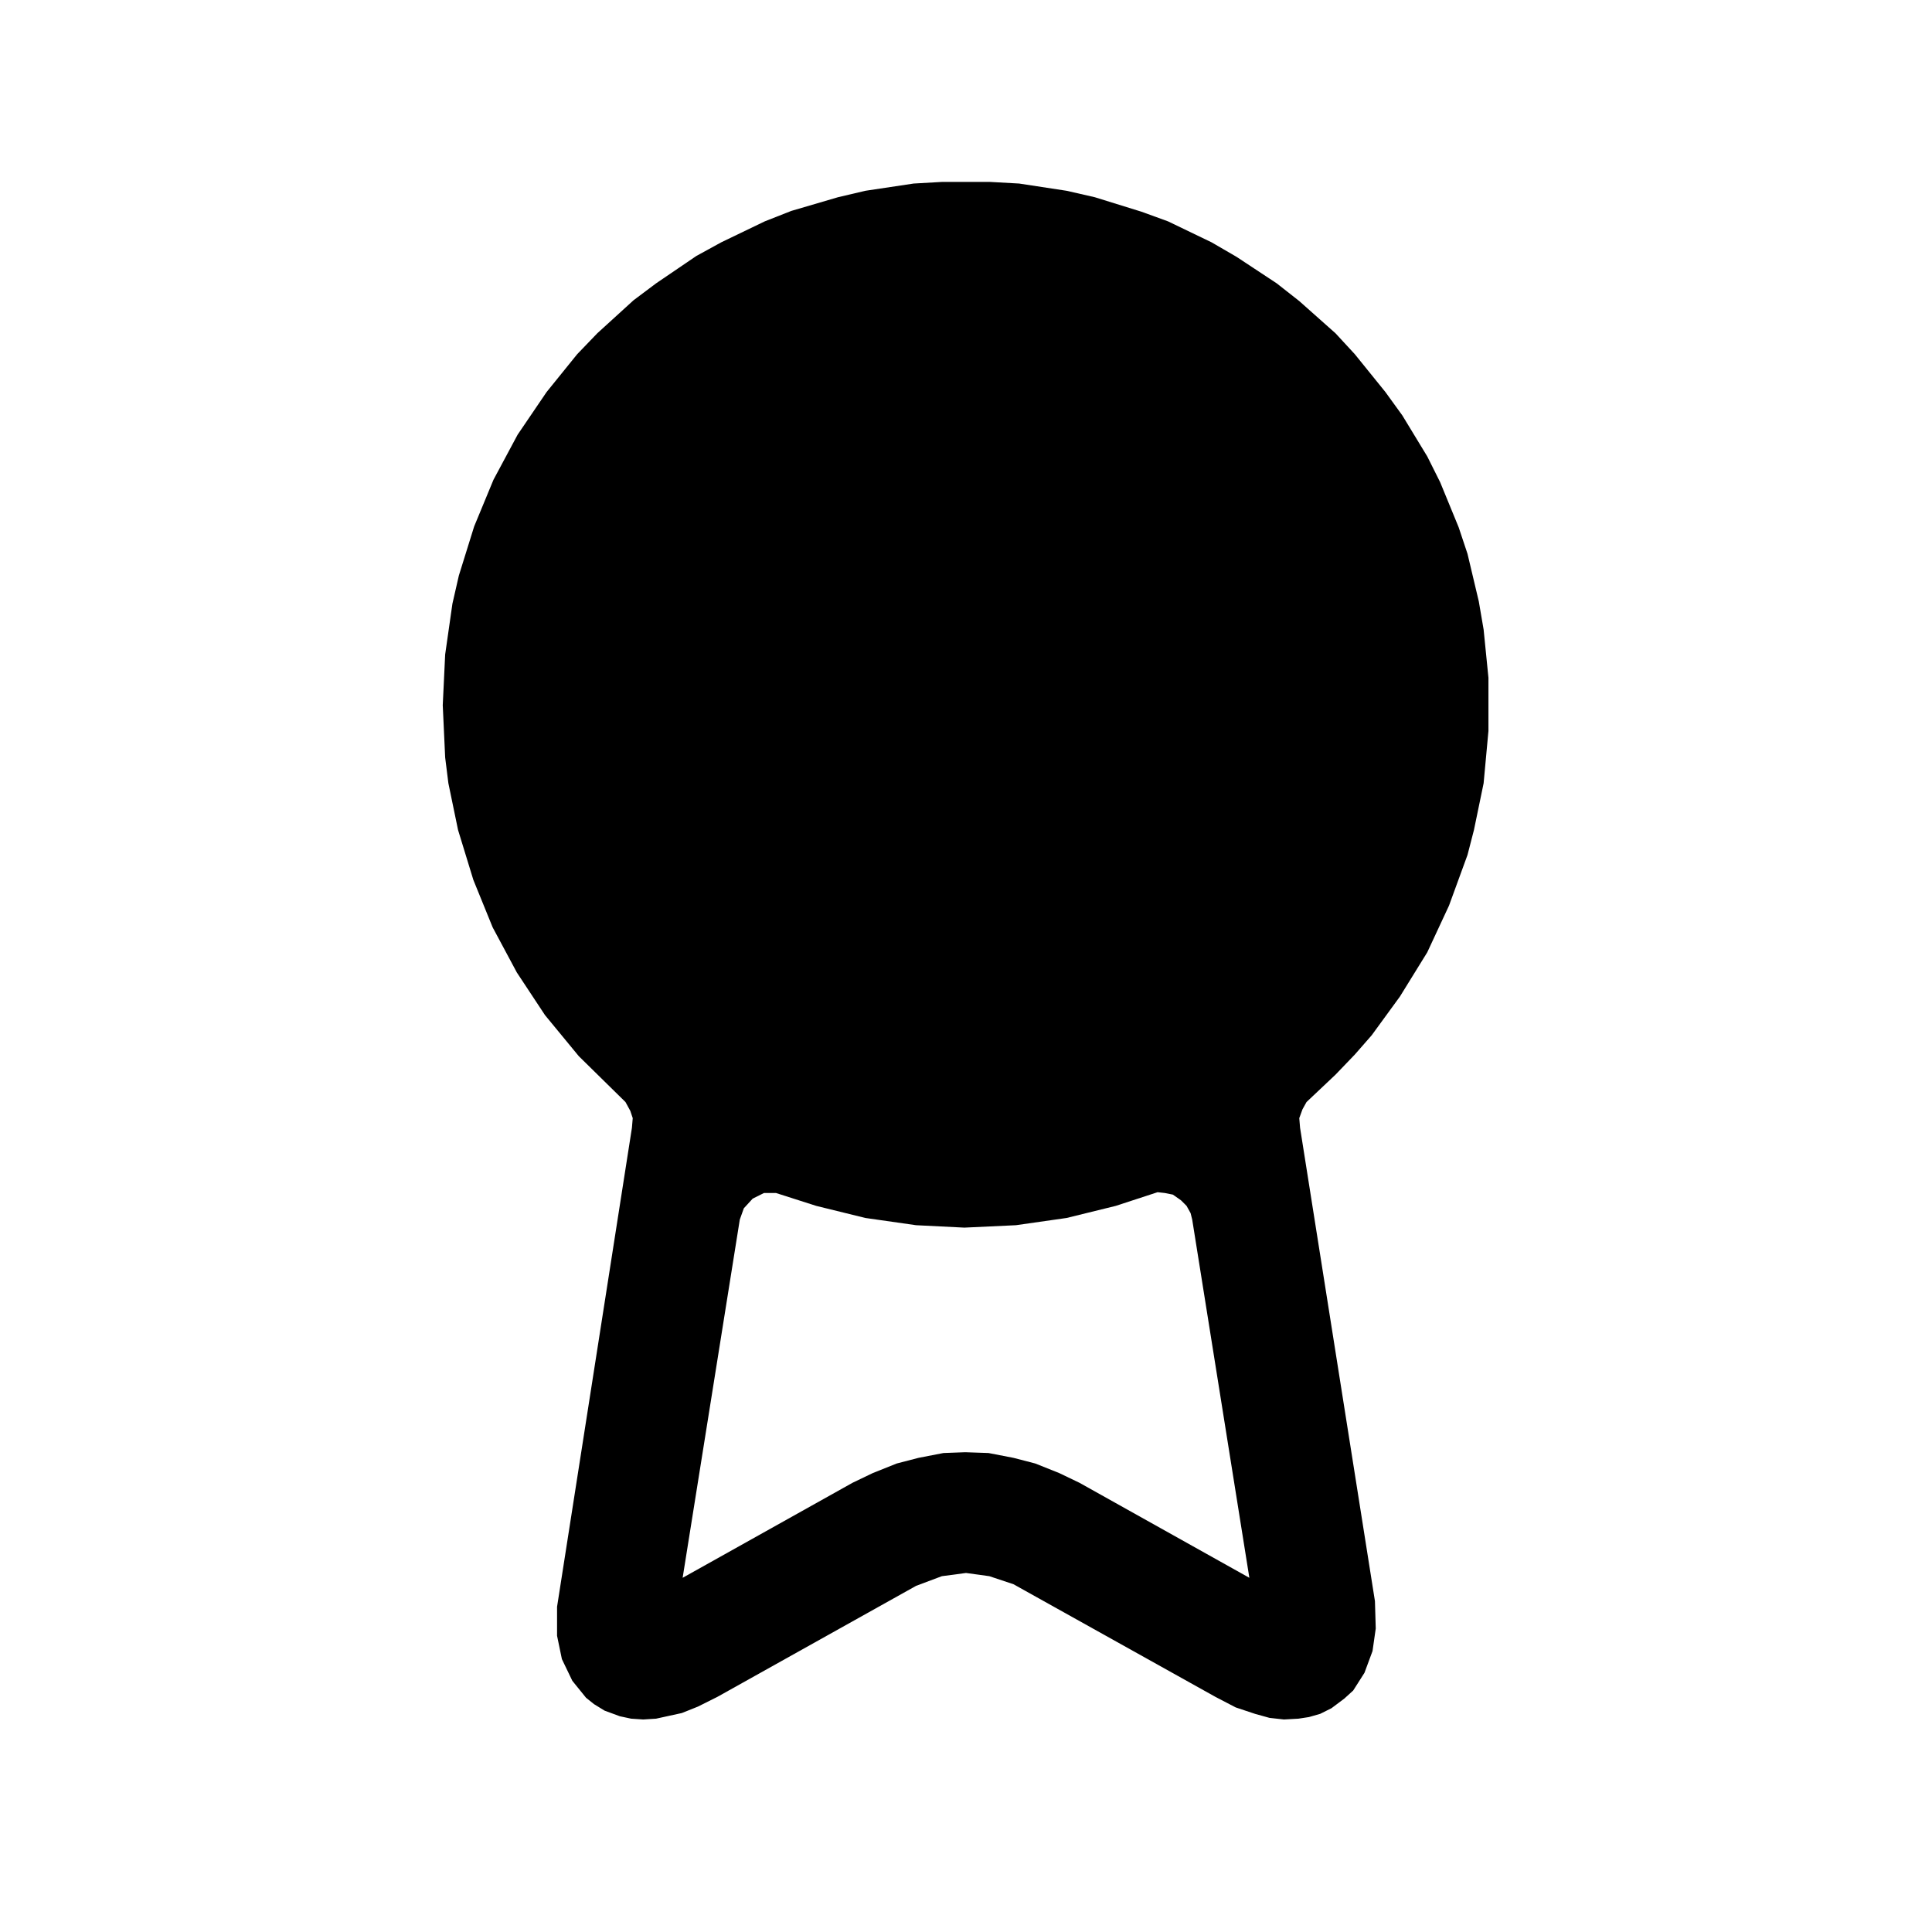
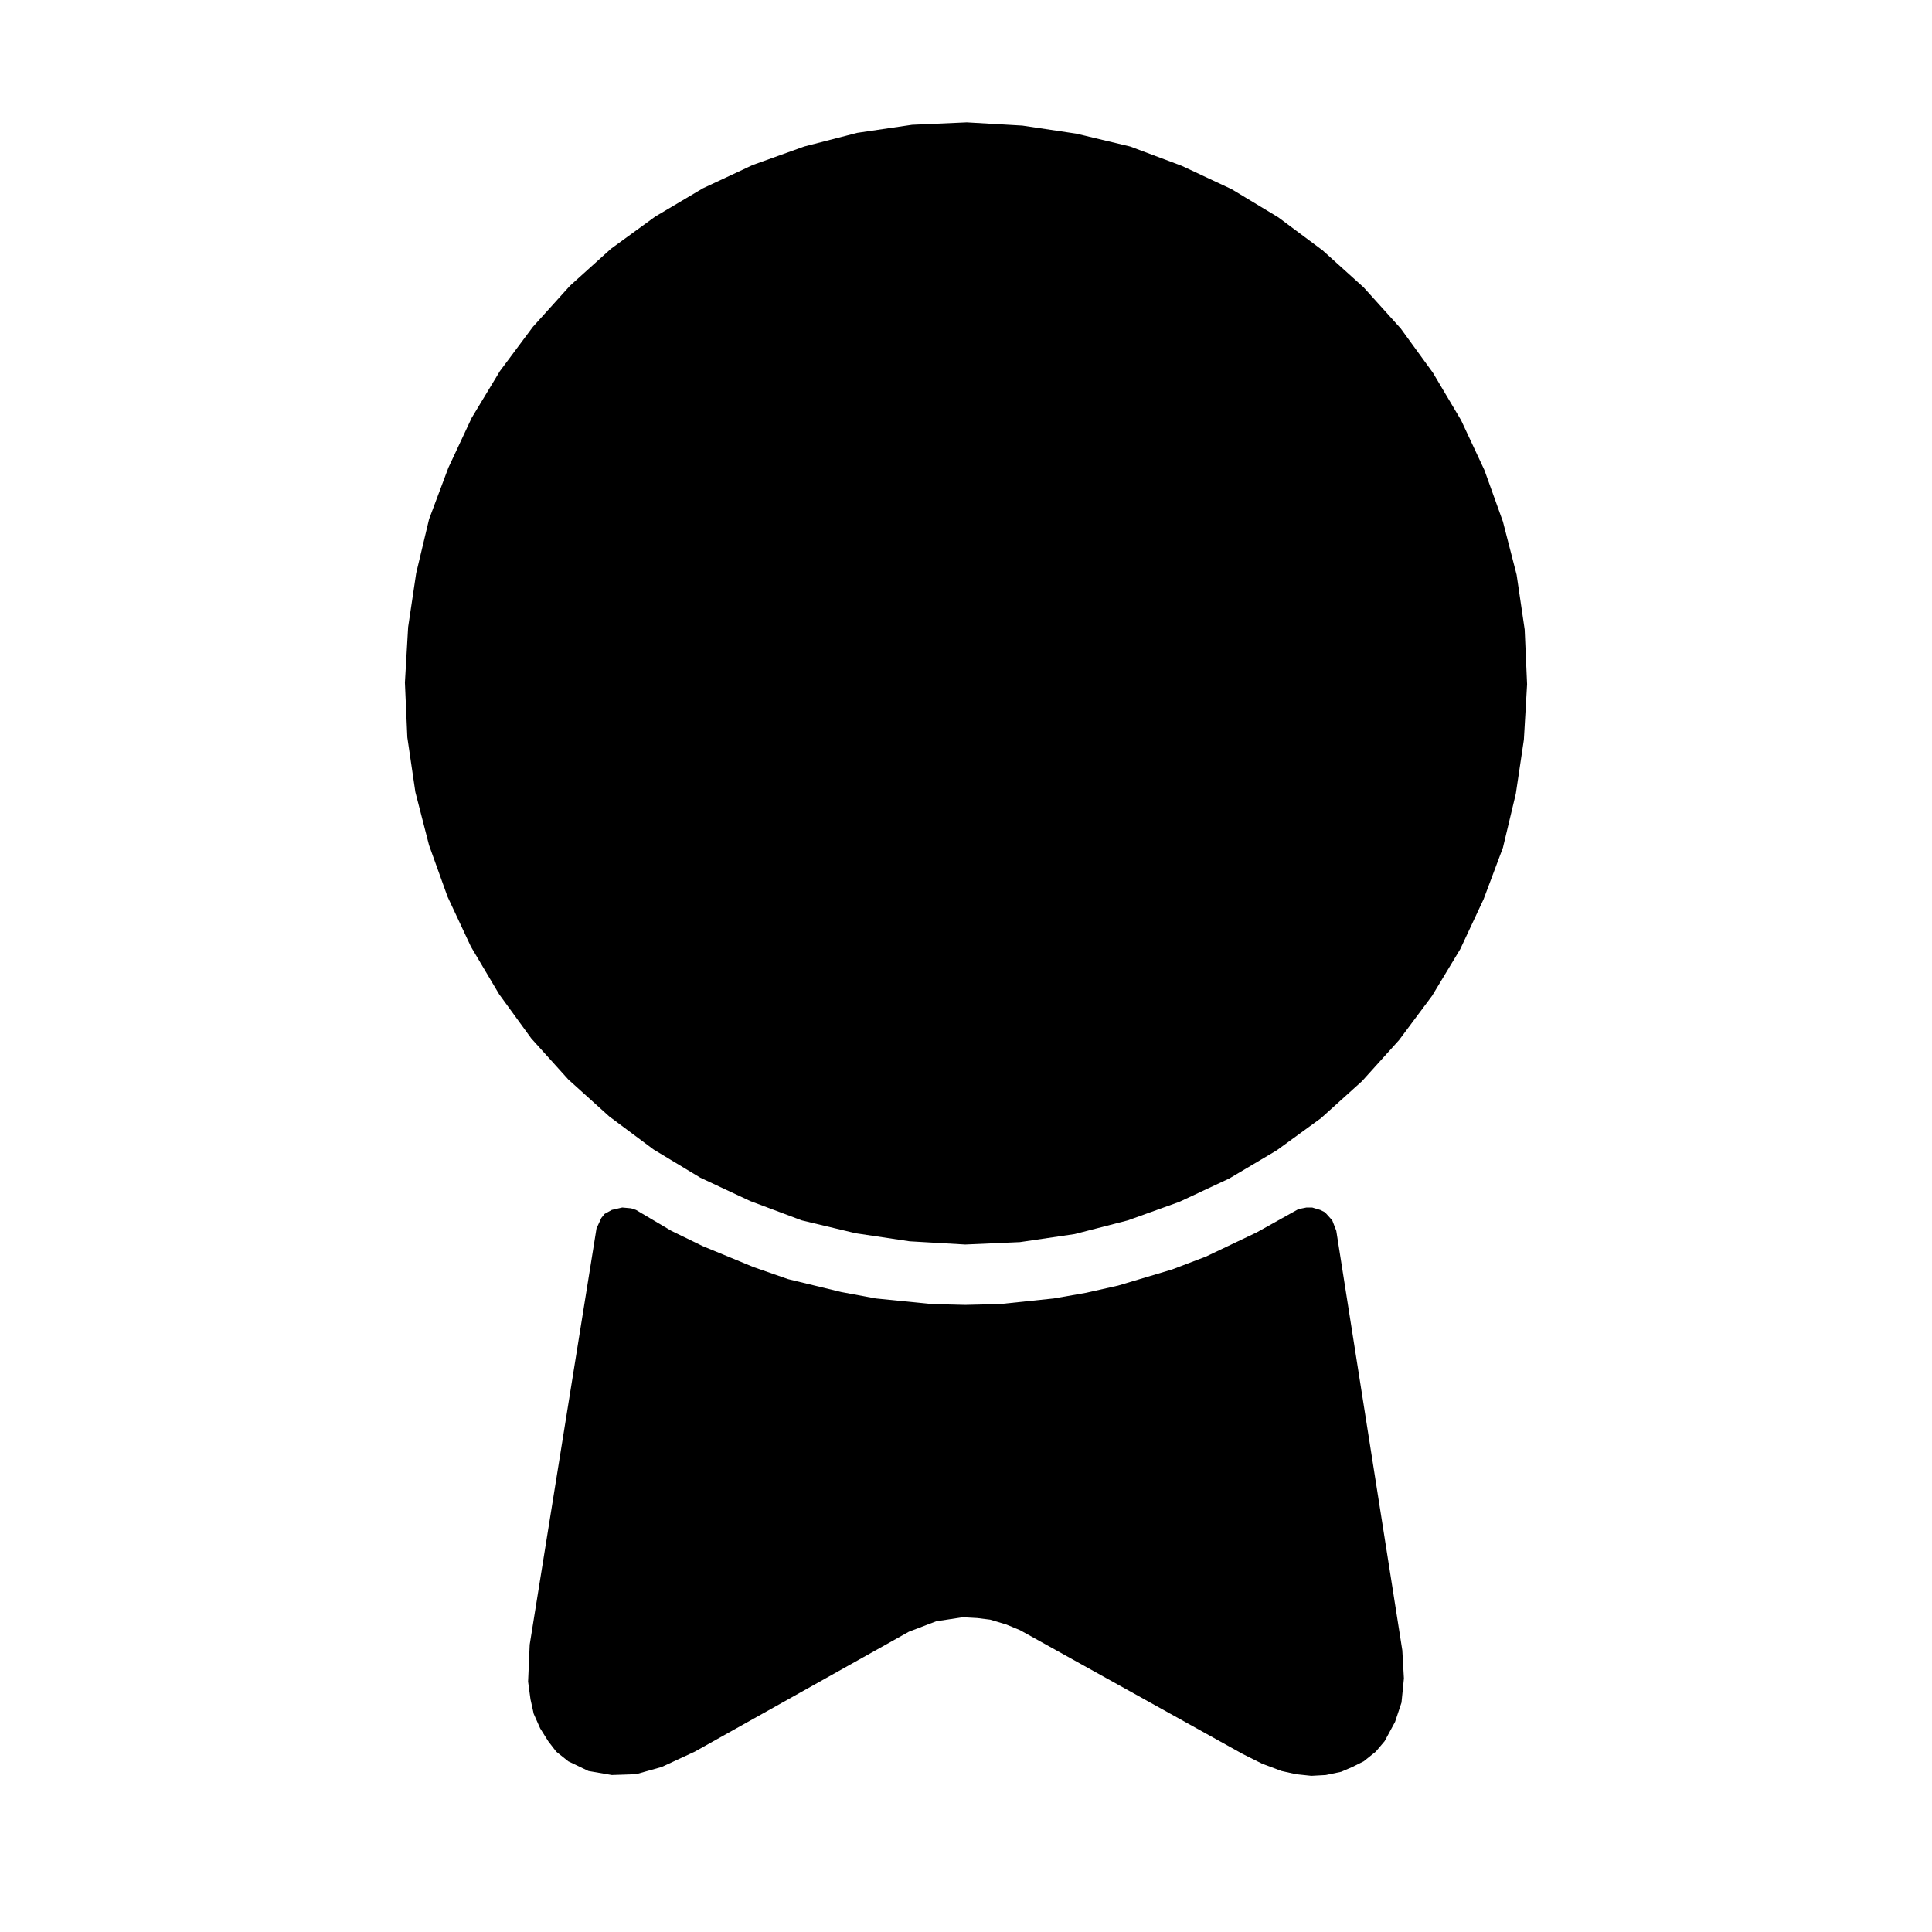
<svg xmlns="http://www.w3.org/2000/svg" viewBox="0 0 24 24" fill="currentColor">
-   <path fill-rule="evenodd" d="M18.49 8.42L18.43 7.82L18.37 7.47L18.23 6.88L18.12 6.55L17.89 5.99L17.73 5.67L17.42 5.16L17.21 4.87L16.83 4.4L16.59 4.14L16.14 3.74L15.86 3.52L15.36 3.19L15.05 3.01L14.51 2.75L14.18 2.63L13.6 2.45L13.25 2.37L12.66 2.28L12.3 2.26L11.7 2.26L11.35 2.28L10.75 2.37L10.41 2.45L9.83 2.62L9.5 2.75L8.96 3.01L8.65 3.18L8.15 3.52L7.87 3.73L7.42 4.14L7.17 4.4L6.79 4.87L6.43 5.4L6.13 5.96L5.89 6.54L5.7 7.15L5.62 7.5L5.53 8.13L5.5 8.76L5.53 9.41L5.57 9.73L5.69 10.31L5.88 10.93L6.12 11.52L6.42 12.08L6.77 12.61L7.19 13.12L7.77 13.69L7.83 13.8L7.86 13.89L7.85 14.01L6.92 19.96L6.92 20.32L6.98 20.61L7.11 20.88L7.28 21.09L7.38 21.17L7.51 21.25L7.7 21.32L7.84 21.35L7.99 21.36L8.15 21.35L8.47 21.28L8.67 21.2L8.91 21.08L11.38 19.7L11.7 19.58L12 19.54L12.29 19.58L12.59 19.68L15.1 21.08L15.35 21.21L15.59 21.29L15.77 21.34L15.95 21.36L16.13 21.35L16.26 21.33L16.4 21.29L16.54 21.22L16.7 21.1L16.81 21L16.95 20.78L17.05 20.51L17.09 20.23L17.08 19.89L16.15 14.01L16.14 13.89L16.18 13.78L16.23 13.69L16.59 13.35L16.83 13.1L17.04 12.86L17.39 12.38L17.73 11.83L18 11.25L18.23 10.62L18.31 10.31L18.43 9.73L18.49 9.08ZM8.48 19.6L9.19 15.15L9.24 15.01L9.35 14.89L9.49 14.82L9.64 14.82L10.14 14.98L10.75 15.13L11.38 15.22L11.98 15.25L12.62 15.22L13.25 15.13L13.86 14.98L14.38 14.81L14.47 14.82L14.57 14.84L14.67 14.91L14.74 14.98L14.79 15.07L14.81 15.15L15.52 19.6L13.41 18.42L13.16 18.3L12.86 18.18L12.59 18.11L12.28 18.05L11.99 18.04L11.72 18.05L11.41 18.11L11.14 18.18L10.84 18.3L10.59 18.42Z" />
+   <path fill-rule="evenodd" d="M18.97 8.5L18.94 7.82L18.84 7.14L18.67 6.48L18.44 5.84L18.15 5.22L17.8 4.63L17.4 4.08L16.94 3.57L16.43 3.11L15.88 2.7L15.3 2.35L14.68 2.06L14.04 1.82L13.37 1.66L12.7 1.56L12.01 1.52L11.33 1.55L10.65 1.65L9.99 1.82L9.35 2.05L8.73 2.34L8.14 2.69L7.59 3.09L7.08 3.55L6.62 4.06L6.21 4.61L5.86 5.19L5.57 5.81L5.33 6.45L5.17 7.12L5.07 7.79L5.03 8.48L5.06 9.16L5.16 9.84L5.33 10.5L5.56 11.14L5.85 11.76L6.2 12.35L6.6 12.9L7.06 13.41L7.57 13.87L8.12 14.28L8.7 14.63L9.32 14.92L9.96 15.16L10.63 15.32L11.3 15.42L11.99 15.46L12.67 15.43L13.35 15.33L14.01 15.16L14.65 14.93L15.27 14.64L15.86 14.29L16.41 13.89L16.92 13.43L17.38 12.92L17.79 12.37L18.14 11.79L18.43 11.17L18.67 10.53L18.83 9.86L18.93 9.19ZM7.9 15.03L7.84 15.01L7.73 15L7.6 15.03L7.51 15.08L7.47 15.13L7.41 15.26L6.58 20.43L6.56 20.89L6.59 21.11L6.63 21.29L6.71 21.47L6.81 21.63L6.91 21.76L7.06 21.88L7.31 22L7.6 22.05L7.9 22.04L8.22 21.95L8.63 21.76L11.29 20.27L11.63 20.14L11.96 20.09L12.14 20.1L12.3 20.12L12.5 20.18L12.67 20.25L15.44 21.79L15.68 21.91L15.92 22L16.1 22.04L16.29 22.06L16.47 22.05L16.66 22.01L16.8 21.95L16.94 21.88L17.09 21.76L17.2 21.63L17.33 21.39L17.41 21.15L17.44 20.85L17.42 20.5L16.6 15.29L16.55 15.16L16.46 15.06L16.4 15.03L16.3 15L16.23 15L16.13 15.02L15.61 15.31L14.98 15.61L14.56 15.77L13.89 15.97L13.49 16.06L13.09 16.13L12.42 16.2L11.99 16.21L11.58 16.2L10.88 16.13L10.45 16.05L9.79 15.89L9.36 15.74L8.73 15.48L8.34 15.29Z" />
</svg>
